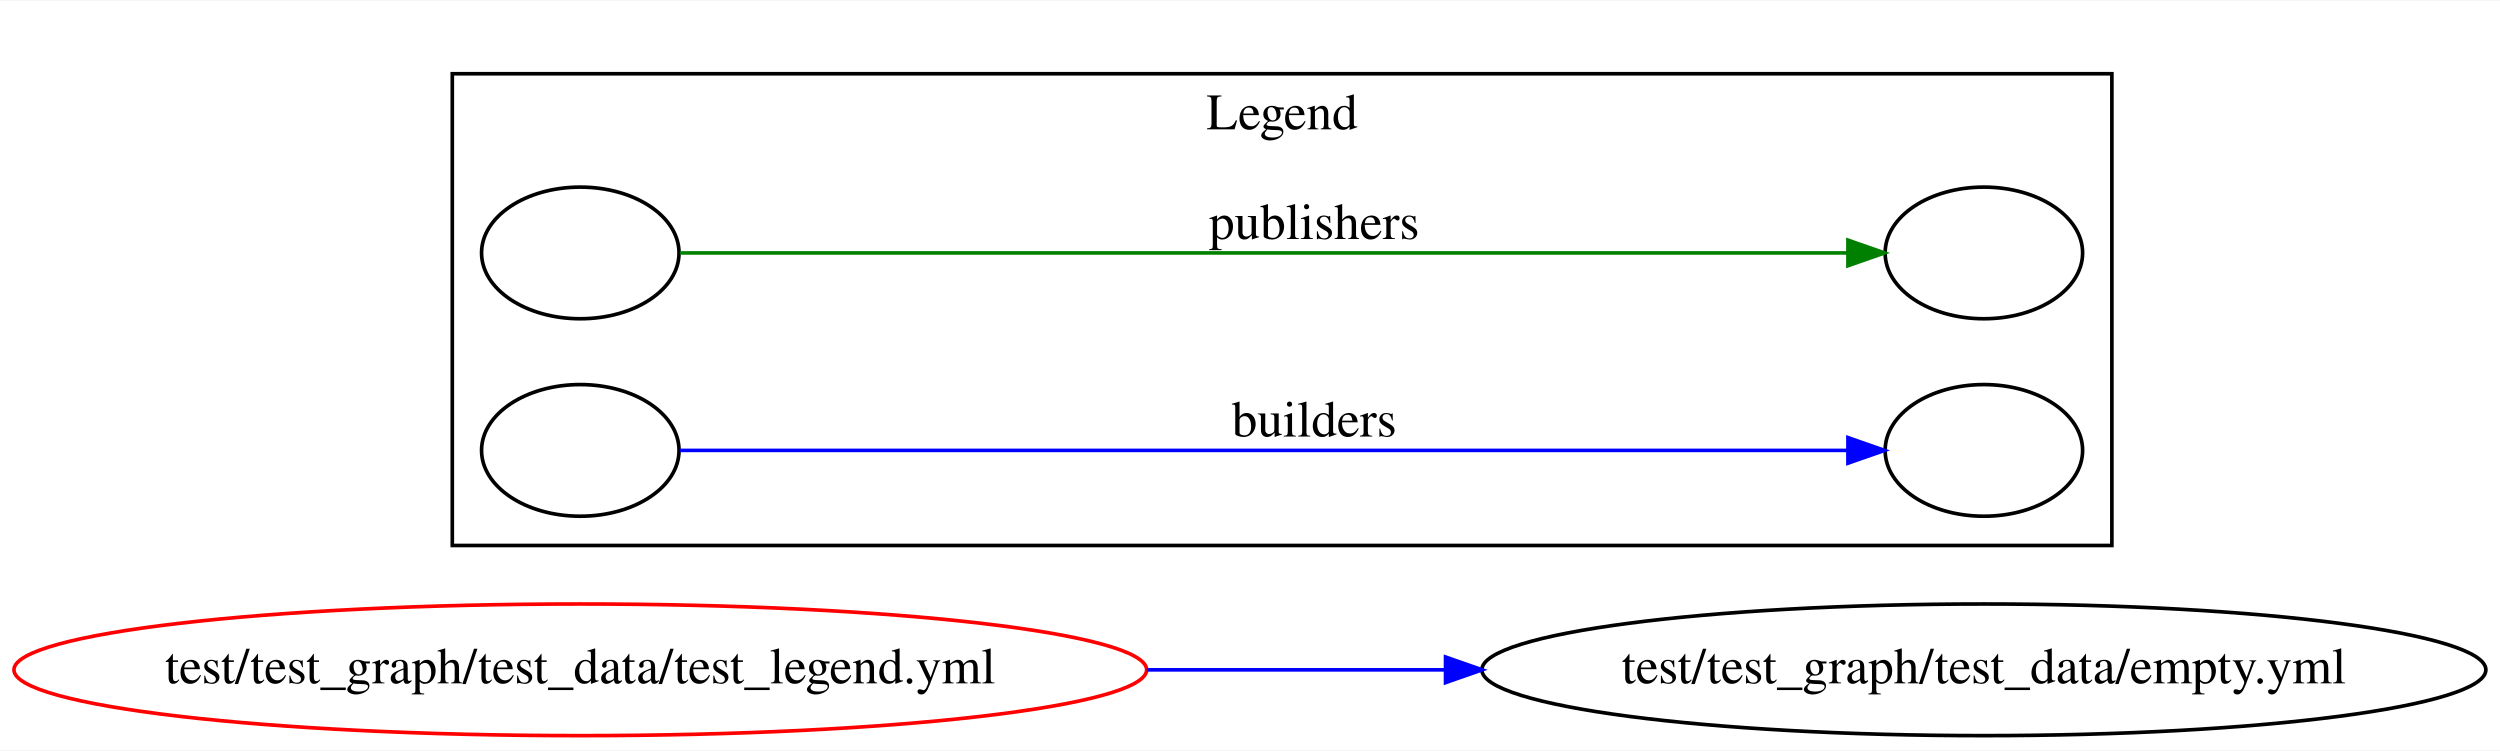
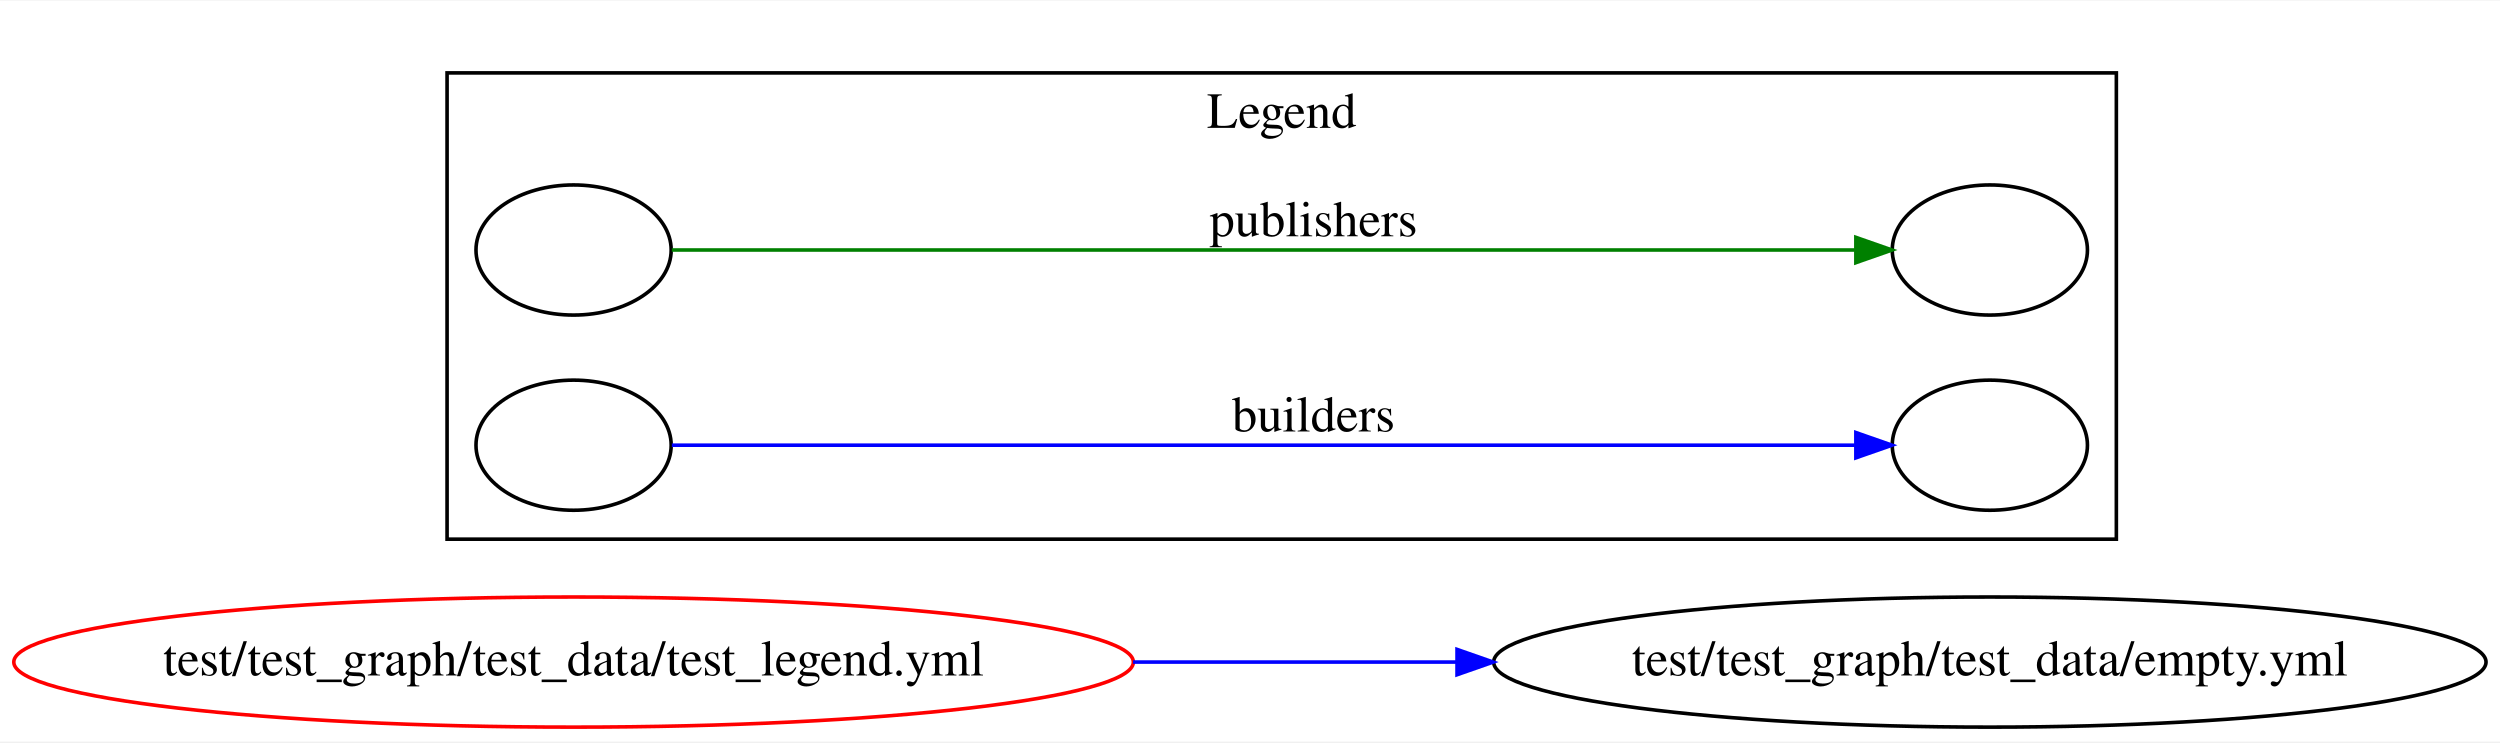
- <svg xmlns="http://www.w3.org/2000/svg" width="576pt" height="173pt" viewBox="0.00 0.00 576.00 172.72">
-   <g id="graph0" class="graph" transform="scale(0.842539 0.842539) rotate(0) translate(4 201)">
-     <polygon fill="white" stroke="none" points="-4,4 -4,-201 679.648,-201 679.648,4 -4,4" />
+ <svg xmlns="http://www.w3.org/2000/svg" width="576pt" height="171pt" viewBox="0.00 0.00 576.00 170.72">
+   <g id="graph0" class="graph" transform="scale(0.832793 0.832793) rotate(0) translate(4 201)">
+     <polygon fill="white" stroke="none" points="-4,4 -4,-201 687.648,-201 687.648,4 -4,4" />
    <g id="clust1" class="cluster" />
    <g id="clust2" class="cluster">
-       <polygon fill="none" stroke="black" points="119.686,-52 119.686,-181 573.51,-181 573.51,-52 119.686,-52" />
-       <text text-anchor="middle" x="346.598" y="-165.8" font-family="Times,serif" font-size="14.00">Legend</text>
+       <polygon fill="none" stroke="black" points="119.686,-52 119.686,-181 581.51,-181 581.51,-52 119.686,-52" />
+       <text text-anchor="middle" x="350.598" y="-165.8" font-family="Times,serif" font-size="14.00">Legend</text>
    </g>
    <g id="node1" class="node">
      <ellipse fill="none" stroke="red" cx="154.686" cy="-18" rx="154.873" ry="18" />
      <text text-anchor="middle" x="154.686" y="-14.3" font-family="Times,serif" font-size="14.00">test/test_graph/test_data/test_legend.yml</text>
    </g>
    <g id="node2" class="node">
-       <ellipse fill="none" stroke="black" cx="538.51" cy="-18" rx="137.276" ry="18" />
-       <text text-anchor="middle" x="538.51" y="-14.3" font-family="Times,serif" font-size="14.00">test/test_graph/test_data/empty.yml</text>
+       <ellipse fill="none" stroke="black" cx="546.51" cy="-18" rx="137.276" ry="18" />
+       <text text-anchor="middle" x="546.51" y="-14.3" font-family="Times,serif" font-size="14.00">test/test_graph/test_data/empty.yml</text>
    </g>
    <g id="edge1" class="edge">
-       <path fill="none" stroke="blue" d="M309.613,-18C336.516,-18 364.438,-18 391.13,-18" />
-       <polygon fill="blue" stroke="blue" points="391.295,-21.5 401.295,-18 391.295,-14.5 391.295,-21.5" />
+       <path fill="none" stroke="blue" d="M309.475,-18C338.905,-18 369.644,-18 398.843,-18" />
+       <polygon fill="blue" stroke="blue" points="399.102,-21.5 409.102,-18 399.102,-14.5 399.102,-21.5" />
    </g>
    <g id="node3" class="node">
      <ellipse fill="none" stroke="black" cx="154.686" cy="-132" rx="27" ry="18" />
    </g>
    <g id="node4" class="node">
-       <ellipse fill="none" stroke="black" cx="538.51" cy="-132" rx="27" ry="18" />
+       <ellipse fill="none" stroke="black" cx="546.51" cy="-132" rx="27" ry="18" />
    </g>
    <g id="edge2" class="edge">
-       <path fill="none" stroke="green" d="M181.931,-132C248.631,-132 424.766,-132 501.229,-132" />
-       <polygon fill="green" stroke="green" points="501.335,-135.5 511.335,-132 501.335,-128.5 501.335,-135.5" />
-       <text text-anchor="middle" x="355.373" y="-135.8" font-family="Times,serif" font-size="14.00">publishers</text>
+       <path fill="none" stroke="green" d="M181.869,-132C249.694,-132 431.231,-132 509.156,-132" />
+       <polygon fill="green" stroke="green" points="509.442,-135.5 519.442,-132 509.442,-128.5 509.442,-135.5" />
+       <text text-anchor="middle" x="359.373" y="-135.8" font-family="Times,serif" font-size="14.00">  publishers</text>
    </g>
    <g id="node5" class="node">
      <ellipse fill="none" stroke="black" cx="154.686" cy="-78" rx="27" ry="18" />
    </g>
    <g id="node6" class="node">
-       <ellipse fill="none" stroke="black" cx="538.51" cy="-78" rx="27" ry="18" />
+       <ellipse fill="none" stroke="black" cx="546.51" cy="-78" rx="27" ry="18" />
    </g>
    <g id="edge3" class="edge">
-       <path fill="none" stroke="blue" d="M181.931,-78C248.631,-78 424.766,-78 501.229,-78" />
-       <polygon fill="blue" stroke="blue" points="501.335,-81.5 511.335,-78 501.335,-74.5 501.335,-81.5" />
-       <text text-anchor="middle" x="355.373" y="-81.8" font-family="Times,serif" font-size="14.00">builders</text>
+       <path fill="none" stroke="blue" d="M181.869,-78C249.694,-78 431.231,-78 509.156,-78" />
+       <polygon fill="blue" stroke="blue" points="509.442,-81.5 519.442,-78 509.442,-74.5 509.442,-81.5" />
+       <text text-anchor="middle" x="359.373" y="-81.8" font-family="Times,serif" font-size="14.00">  builders</text>
    </g>
  </g>
</svg>
